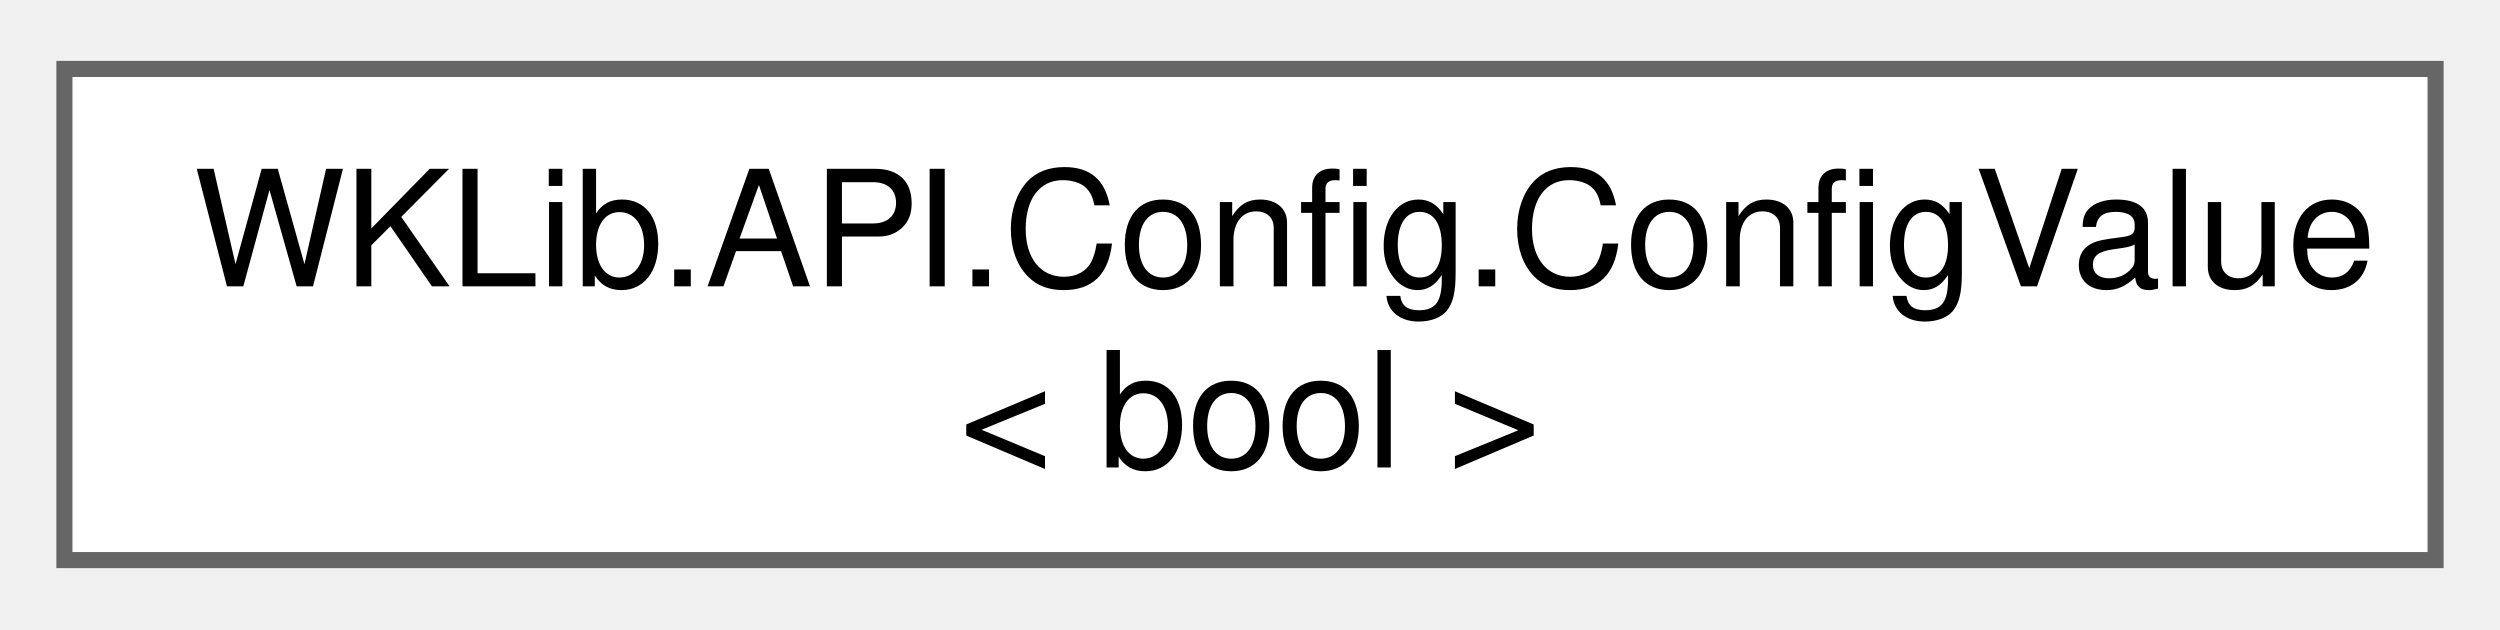
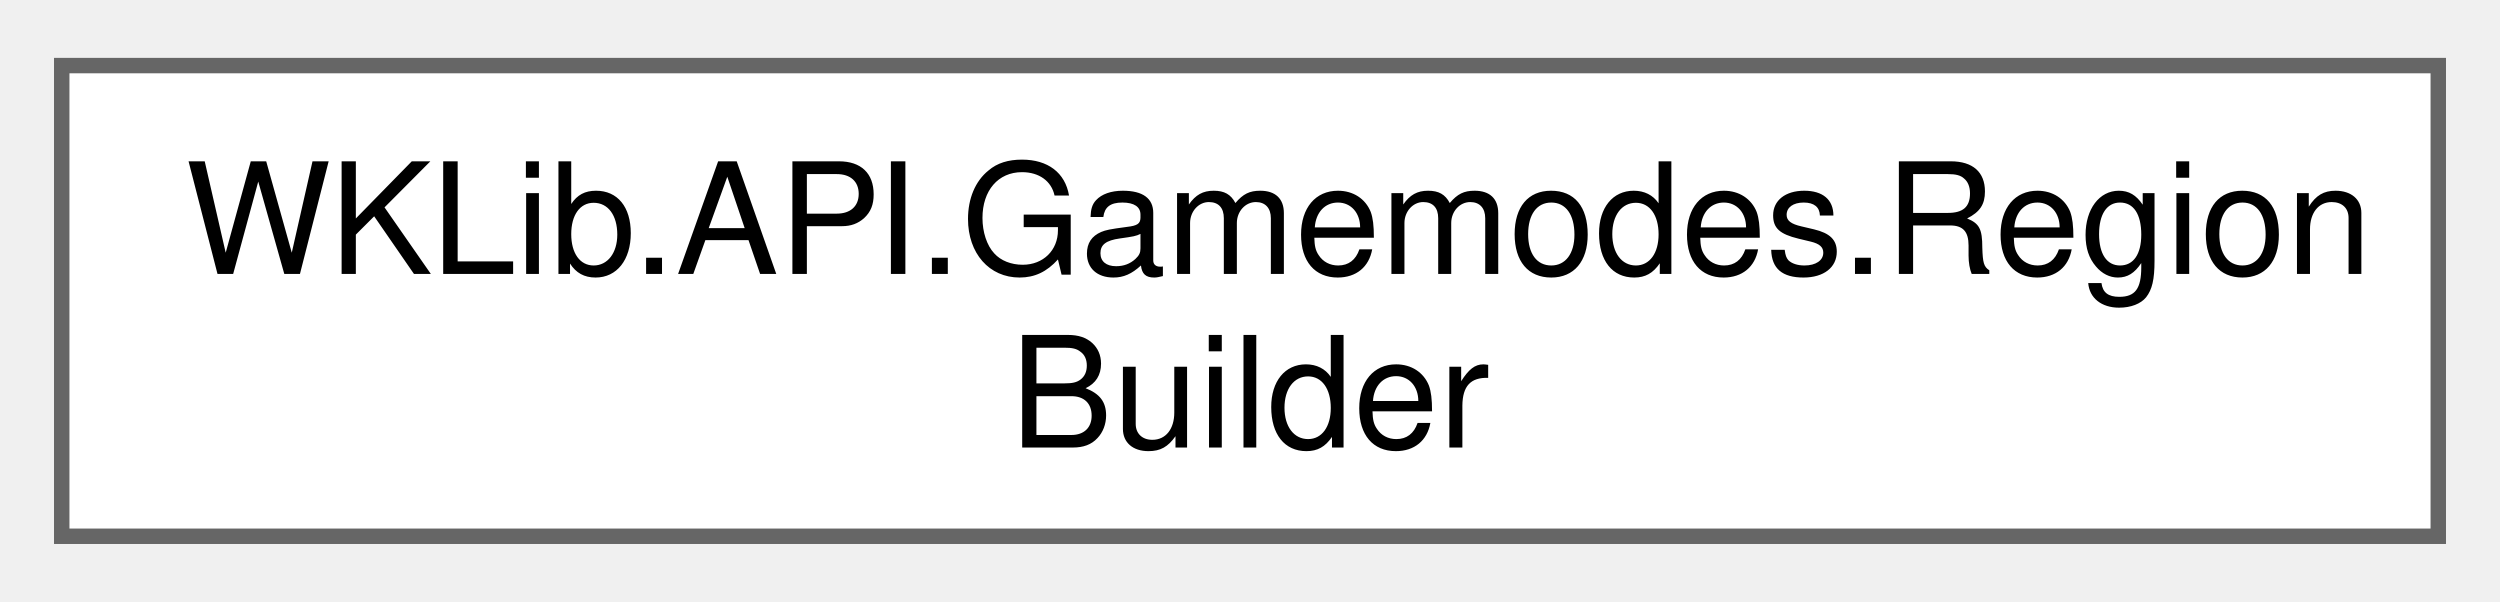
- <svg xmlns="http://www.w3.org/2000/svg" xmlns:xlink="http://www.w3.org/1999/xlink" width="155pt" height="39pt" viewBox="0.00 0.00 155.25 38.50">
+ <svg xmlns="http://www.w3.org/2000/svg" xmlns:xlink="http://www.w3.org/1999/xlink" width="162pt" height="39pt" viewBox="0.00 0.00 162.00 38.50">
  <g id="graph0" class="graph" transform="scale(1 1) rotate(0) translate(4 34.5)">
    <g id="Node000000" class="node">
      <g id="a_Node000000">
-         <a xlink:href="classWKLib_1_1API_1_1Config_1_1ConfigValue.html" target="_top" xlink:title=" ">
-           <polygon fill="white" stroke="#666666" points="147.25,-30.5 0,-30.5 0,0 147.25,0 147.25,-30.5" />
-           <text text-anchor="start" x="8" y="-17" font-family="Helvetica,sans-Serif" font-size="10.00">WKLib.API.Config.ConfigValue</text>
-           <text text-anchor="middle" x="73.62" y="-5.75" font-family="Helvetica,sans-Serif" font-size="10.00">&lt; bool &gt;</text>
+         <a xlink:href="classWKLib_1_1API_1_1Gamemodes_1_1RegionBuilder.html" target="_top" xlink:title="A fluent builder class for creating and configuring an M_Region instance  It simplifies the process o...">
+           <polygon fill="white" stroke="#666666" points="154,-30.5 0,-30.5 0,0 154,0 154,-30.5" />
+           <text text-anchor="start" x="8" y="-17" font-family="Helvetica,sans-Serif" font-size="10.00">WKLib.API.Gamemodes.Region</text>
+           <text text-anchor="middle" x="77" y="-5.75" font-family="Helvetica,sans-Serif" font-size="10.00">Builder</text>
        </a>
      </g>
    </g>
  </g>
</svg>
